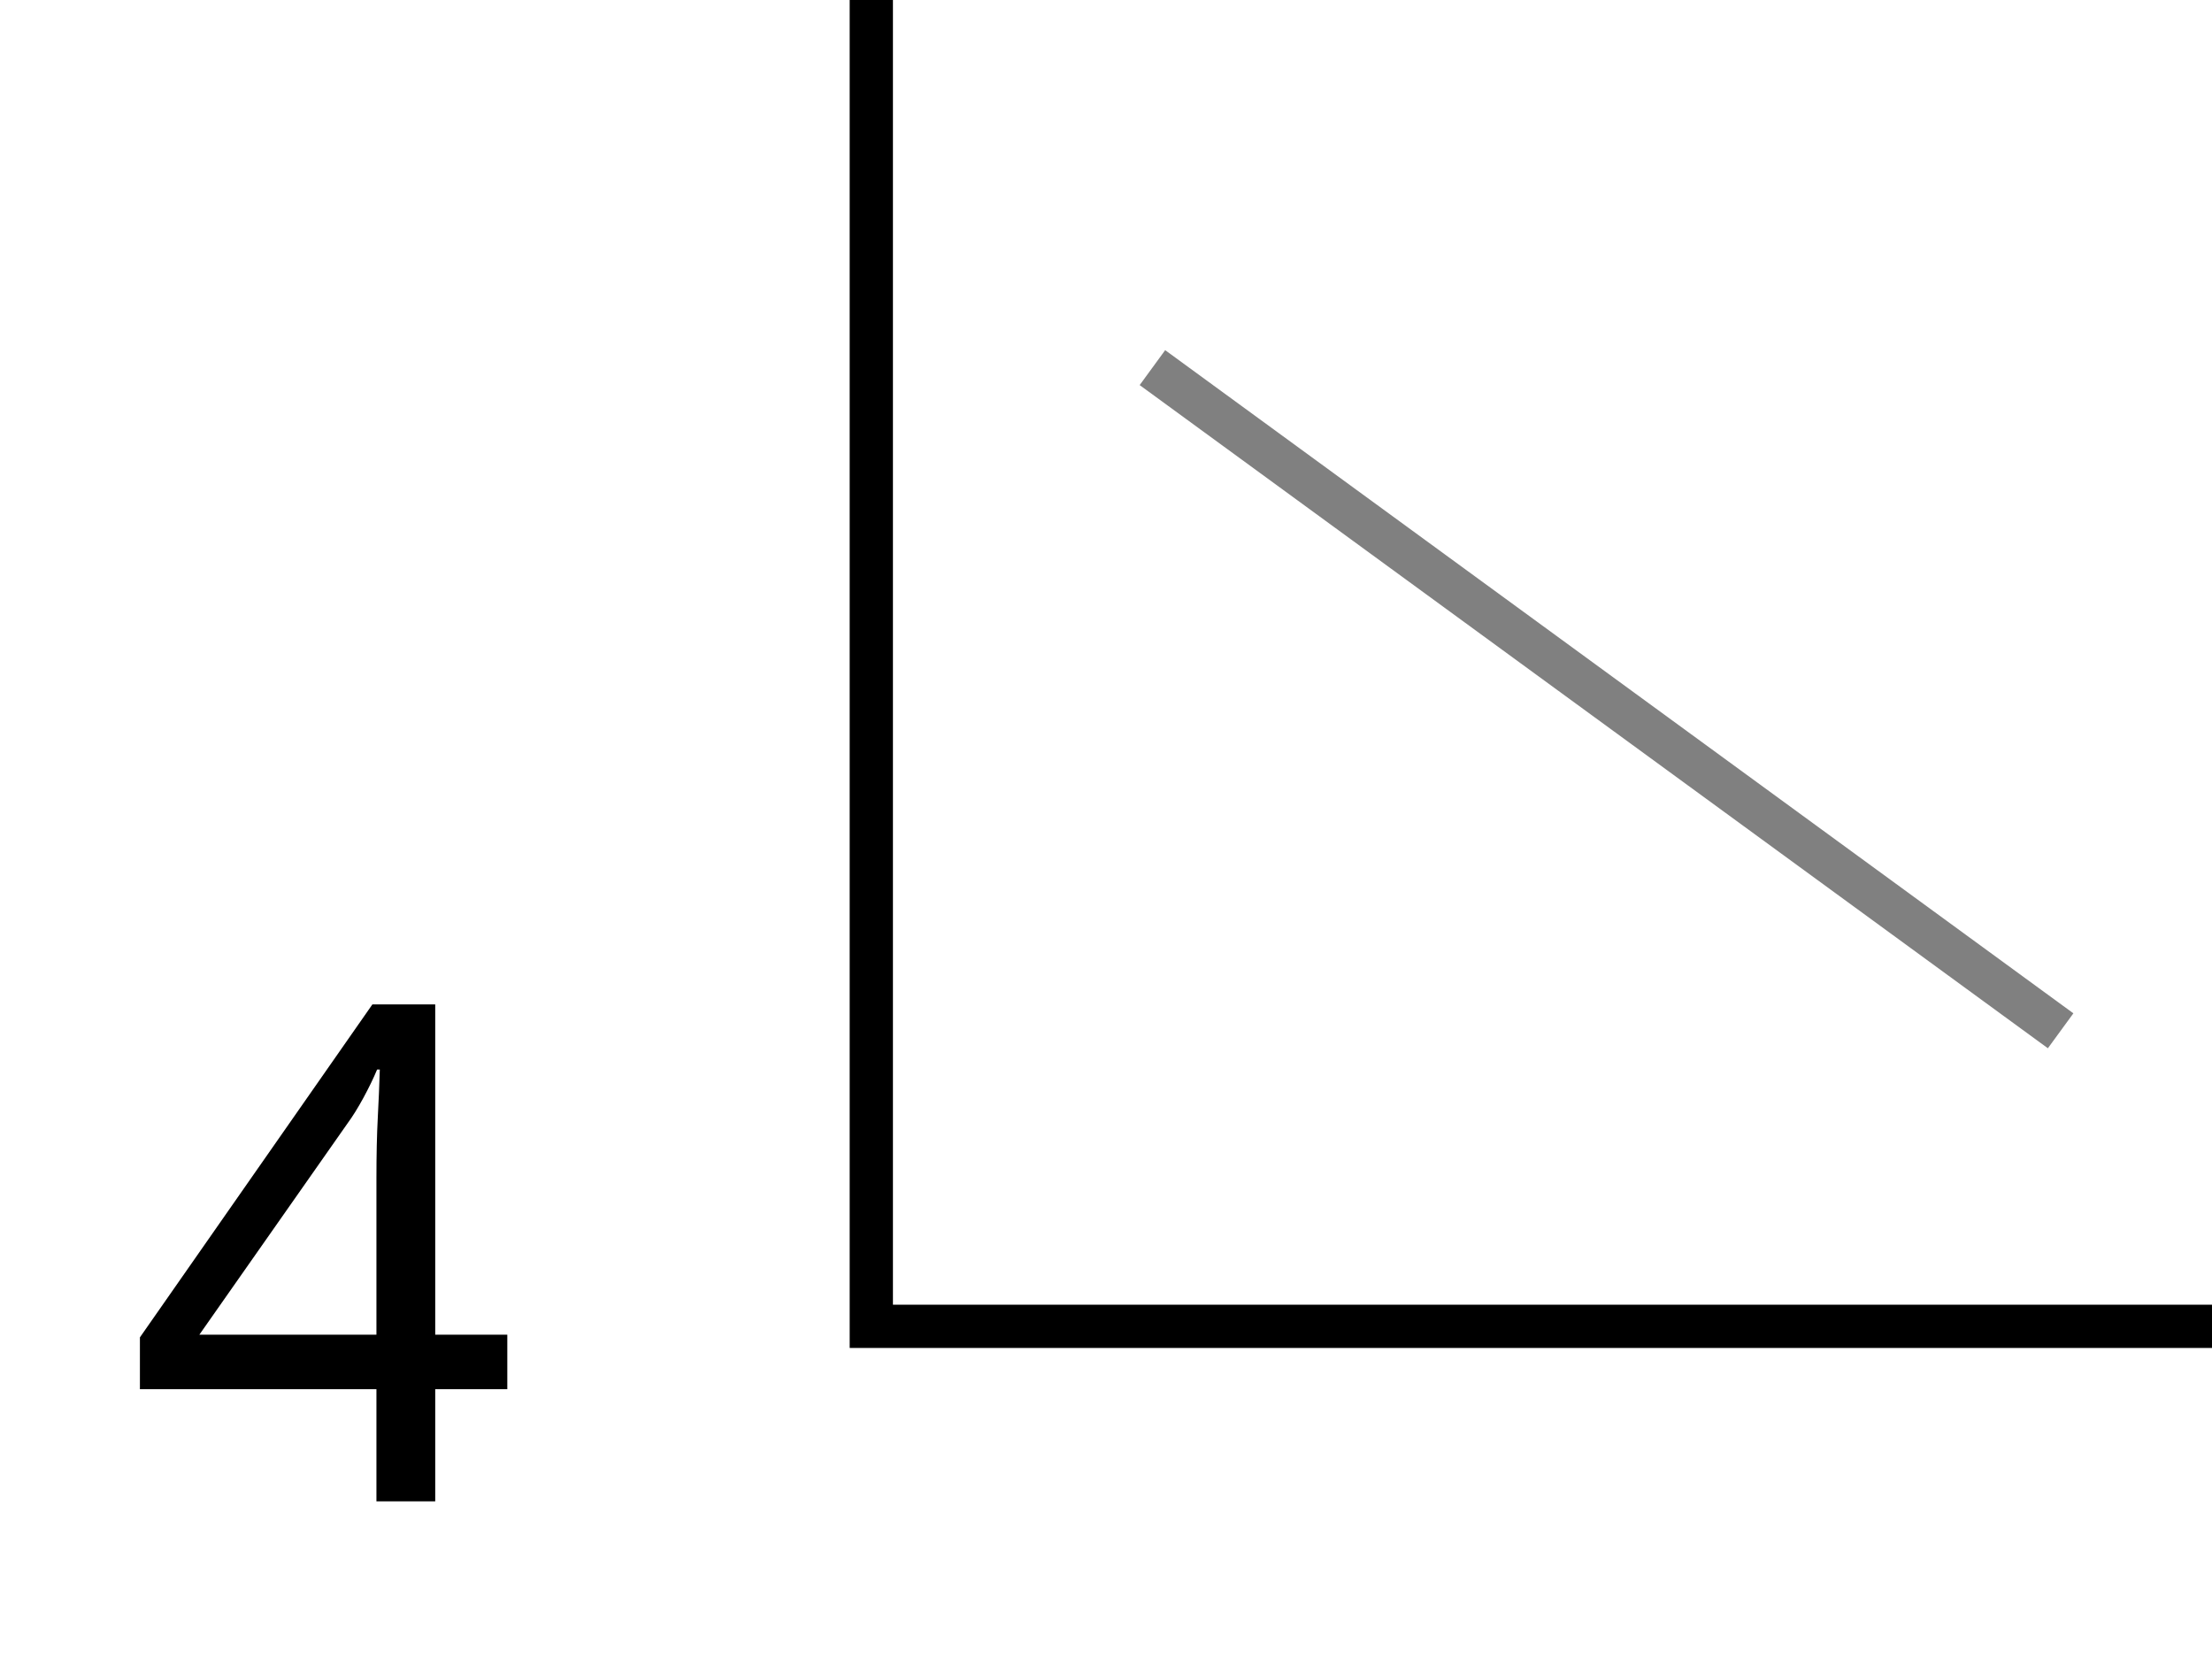
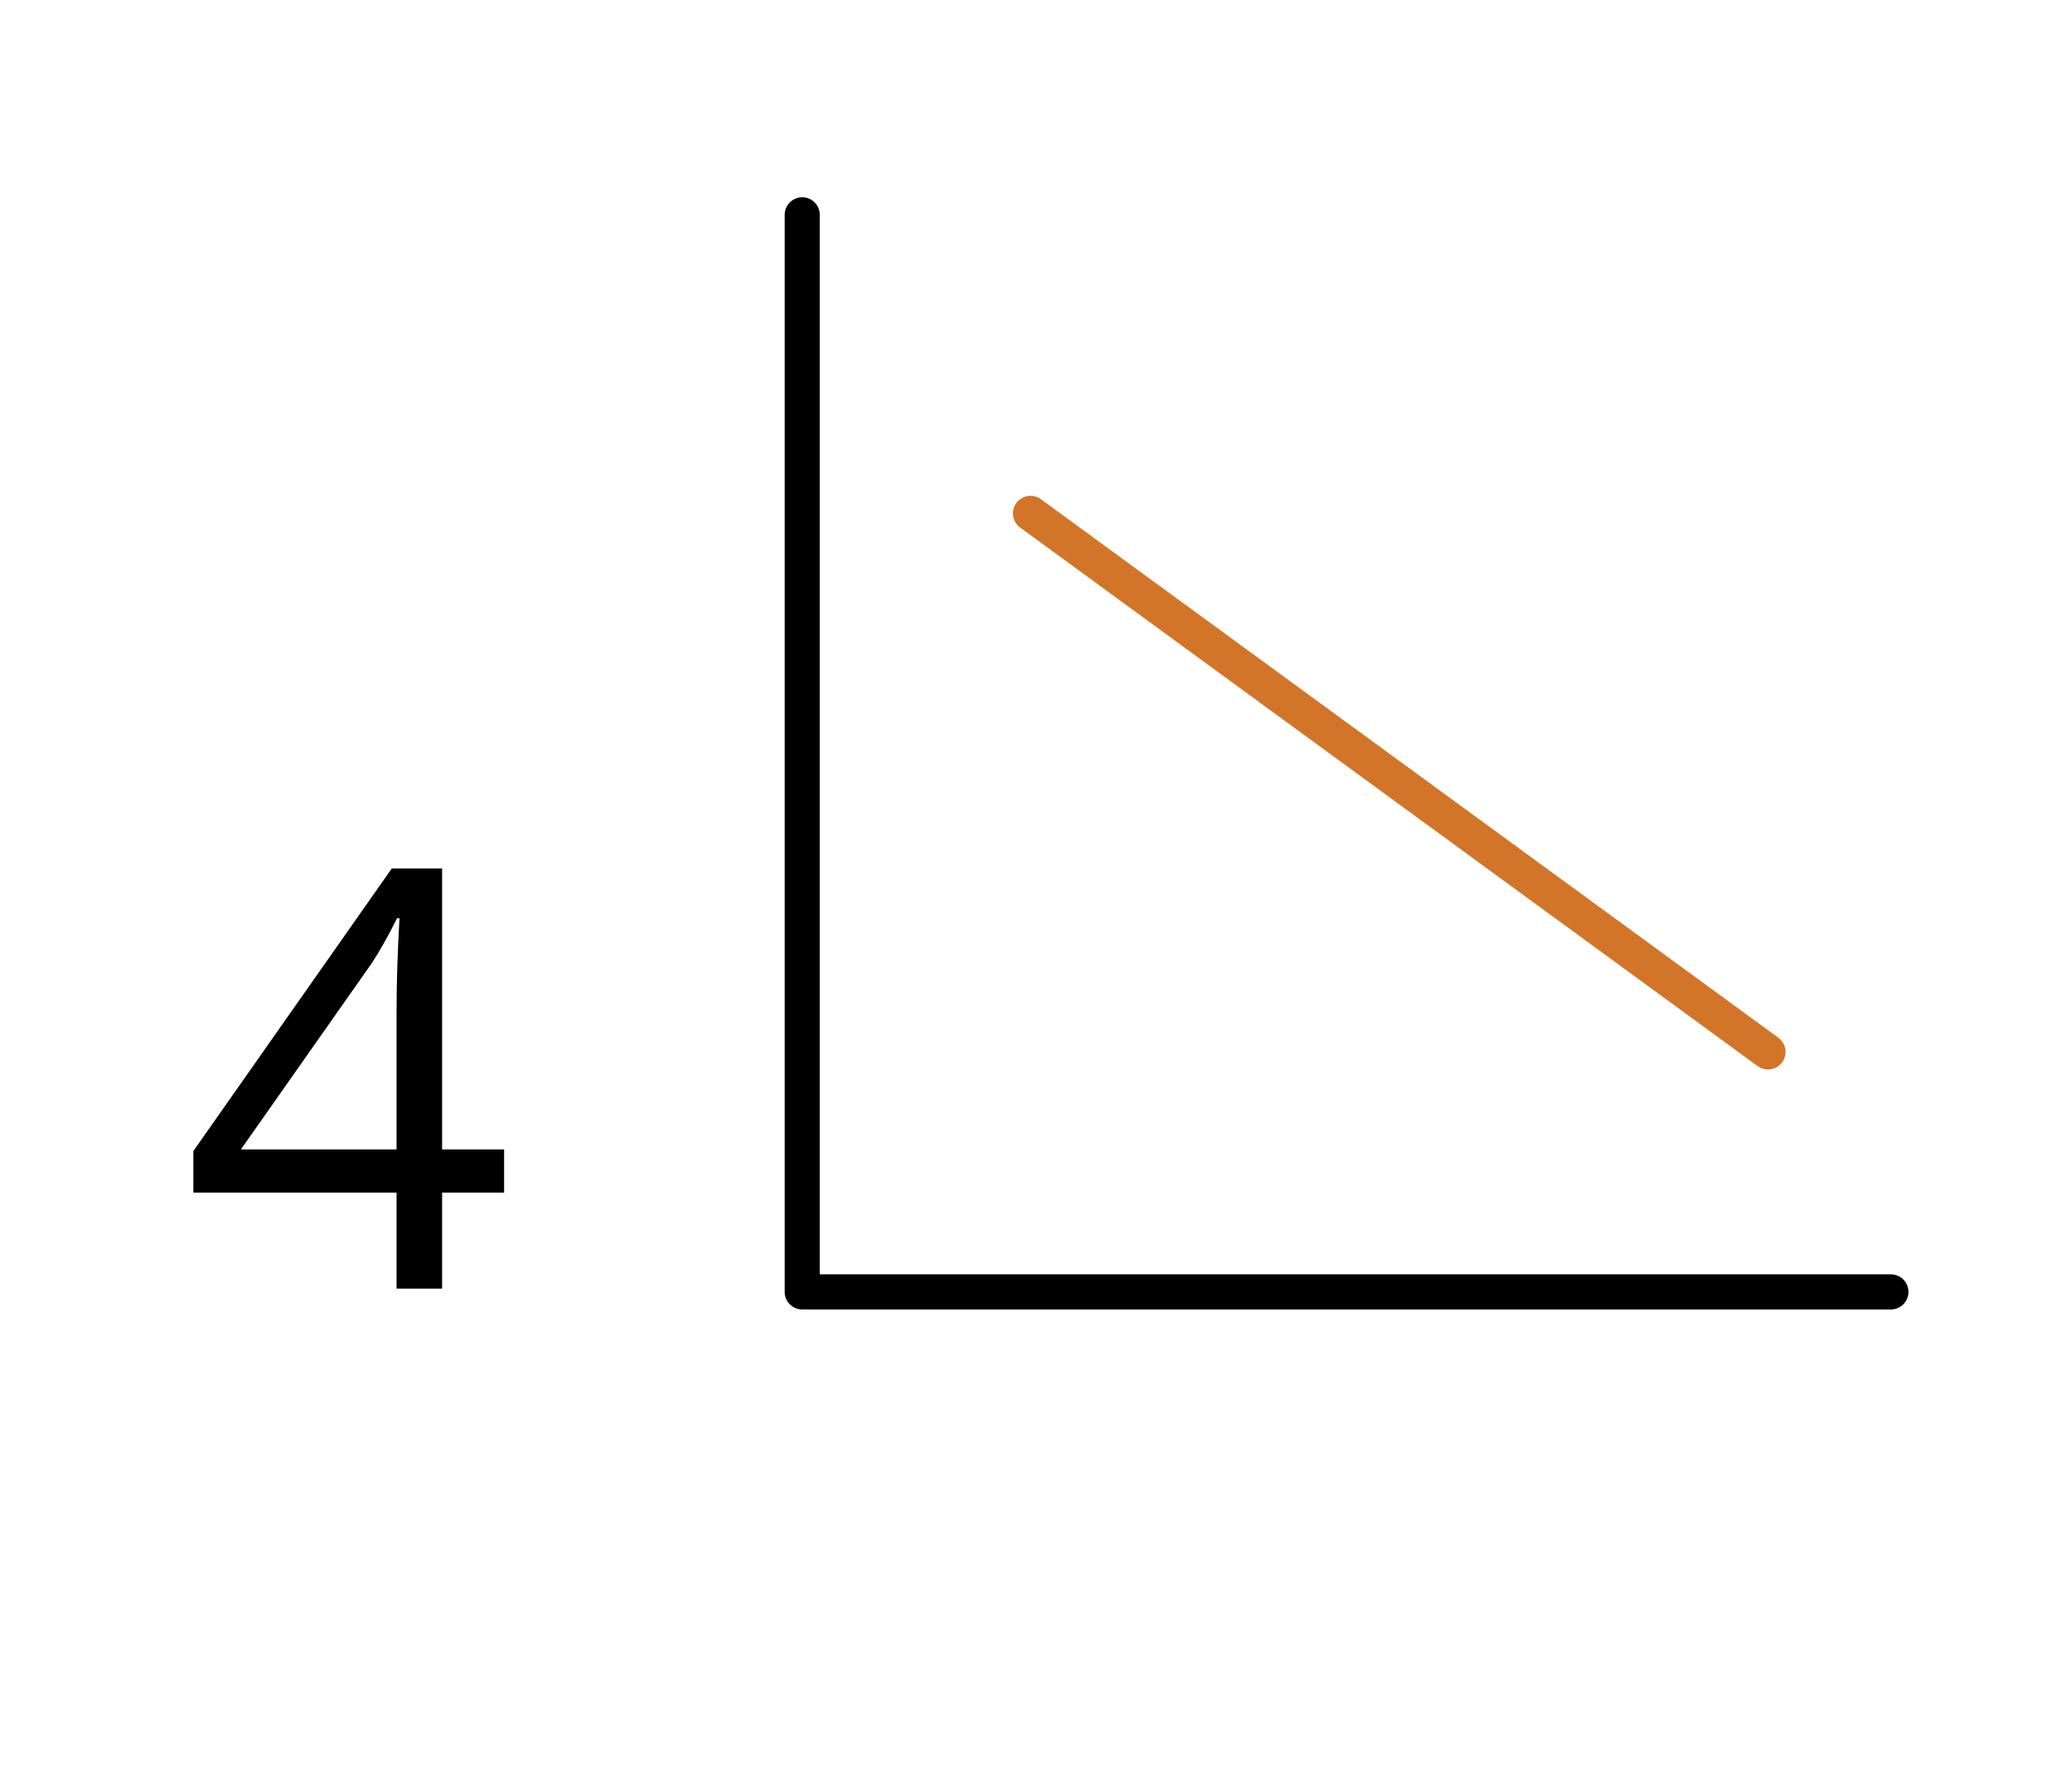
- <svg xmlns="http://www.w3.org/2000/svg" viewBox="0 0 153.44 116.14">
+ <svg xmlns="http://www.w3.org/2000/svg" viewBox="0 0 177 151">
  <defs>
-     <style>.cls-1,.cls-2{fill:none;stroke-miterlimit:10;stroke-width:3px;}.cls-1{stroke:gray;}.cls-2{stroke:#000;}.cls-3{font-size:48px;font-family:MyriadPro-Regular, Myriad Pro;}</style>
+     <style>.cls-1,.cls-2,.cls-4{fill:none;}.cls-1{stroke:#d27528;}.cls-1,.cls-2{stroke-linecap:round;stroke-linejoin:round;stroke-width:3px;}.cls-2{stroke:#000;}.cls-3{font-size:50px;font-family:OpenSans-Regular, Open Sans;}</style>
  </defs>
  <g id="Layer_2" data-name="Layer 2">
-     <g id="LA_-_One_page" data-name="LA - One page">
-       <line class="cls-1" x1="79.94" y1="25.5" x2="142.94" y2="71.5" />
-       <polyline class="cls-2" points="60.44 0 60.44 92 153.44 92" />
-       <text class="cls-3" transform="translate(8.69 104.14)">4</text>
+     <g id="Layer_1-2" data-name="Layer 1">
+       <line class="cls-1" x1="88.03" y1="43.85" x2="151.03" y2="89.85" />
+       <polyline class="cls-2" points="68.53 18.35 68.53 110.35 161.53 110.35" />
+       <text class="cls-3" transform="translate(15.47 110.07)">4</text>
+       <rect class="cls-4" width="177" height="151" />
    </g>
  </g>
</svg>
